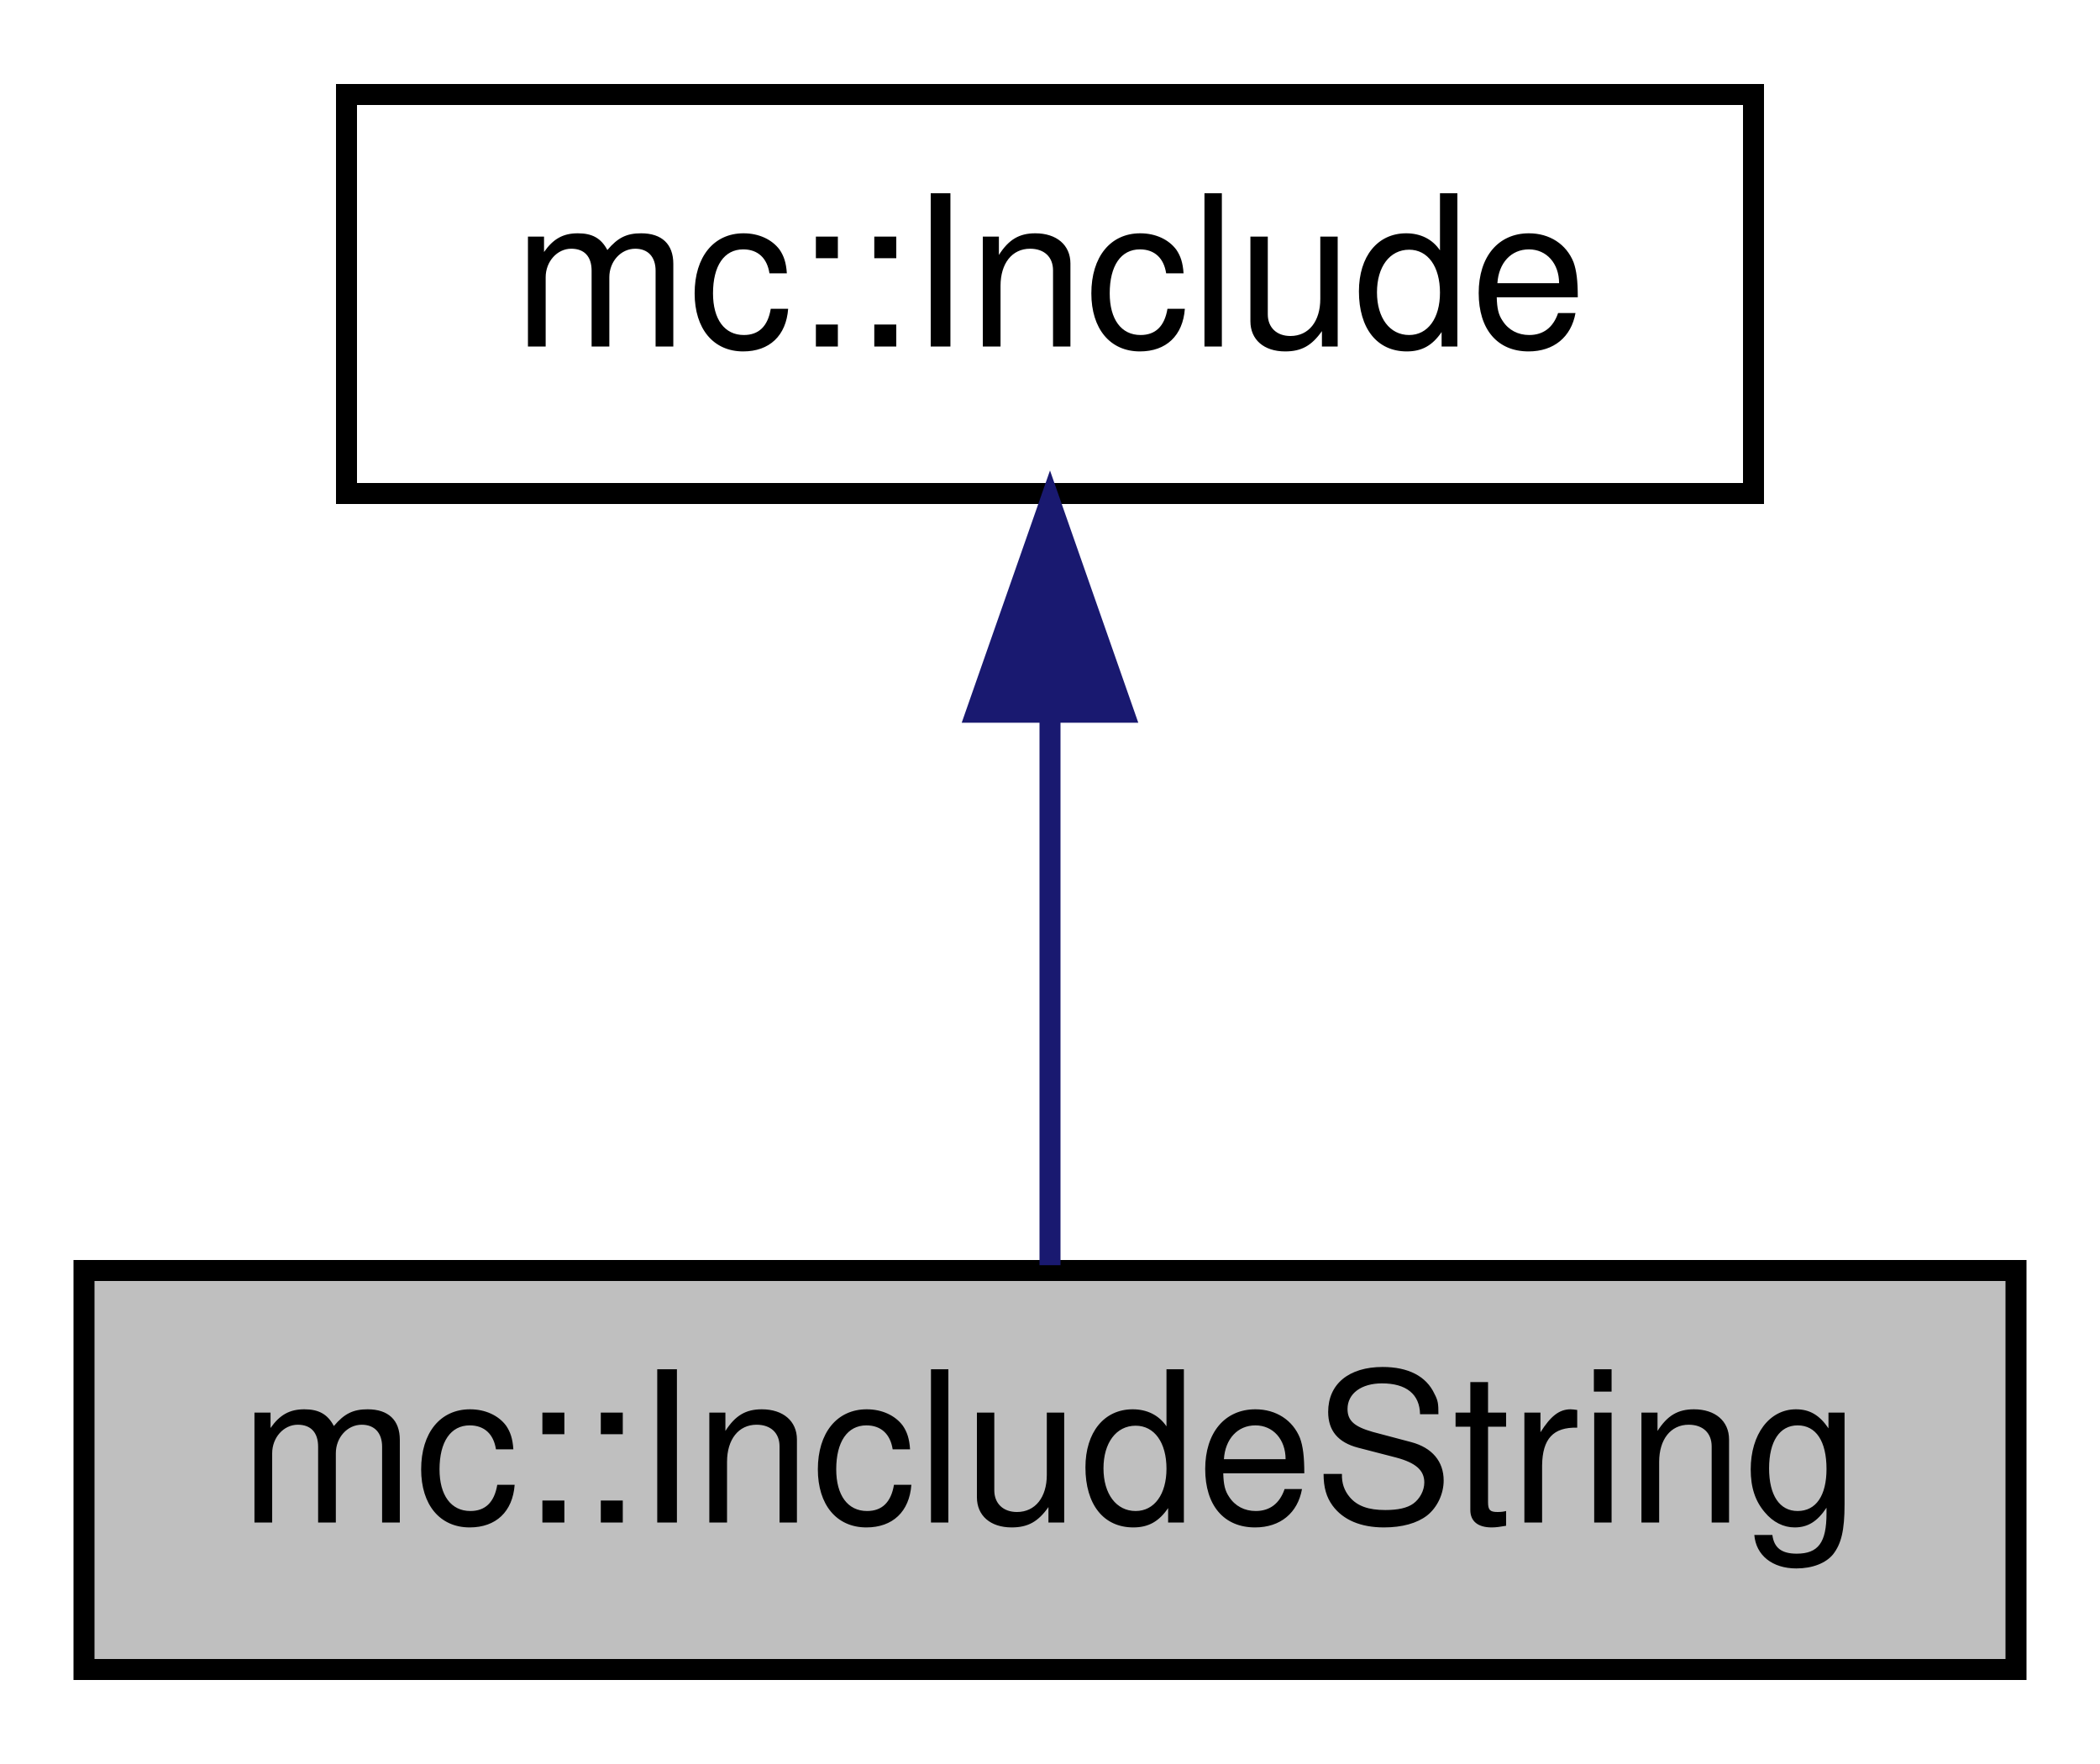
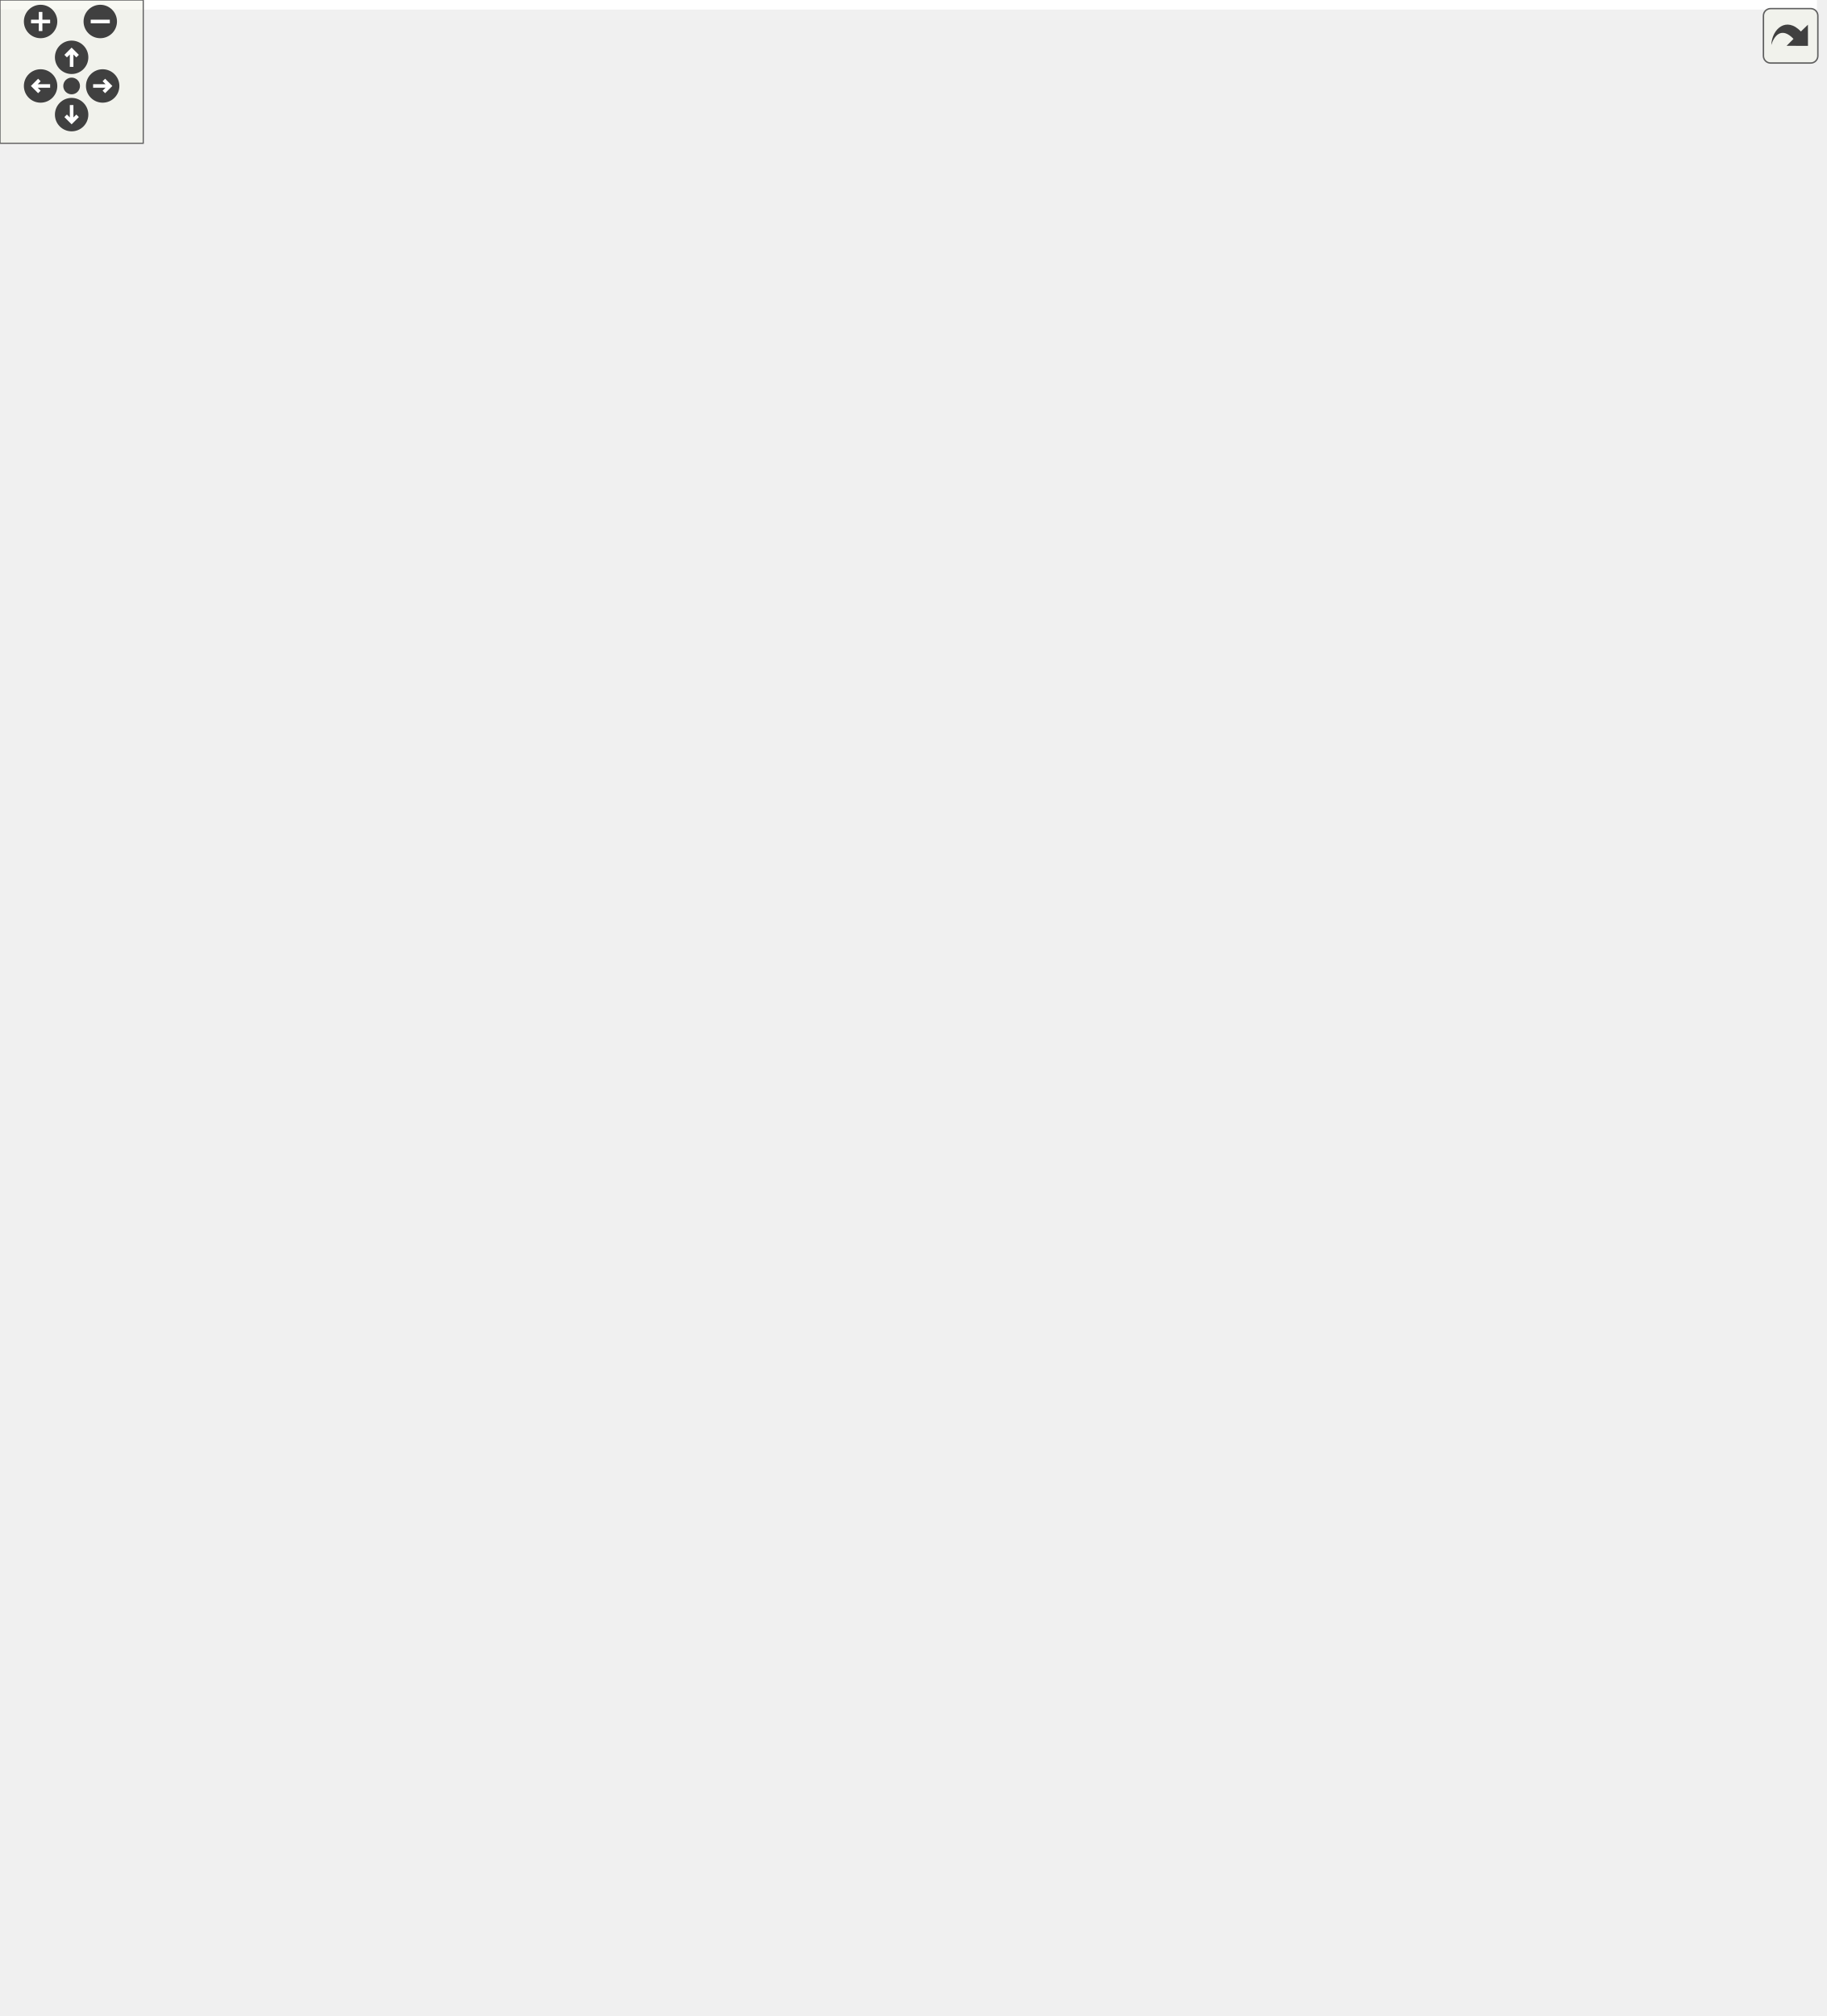
- <svg xmlns="http://www.w3.org/2000/svg" xmlns:xlink="http://www.w3.org/1999/xlink" width="100pt" height="84pt" viewBox="0.00 0.00 100.00 84.00">
-   <g id="graph0" class="graph" transform="scale(1 1) rotate(0) translate(4 80)">
-     <polygon fill="white" stroke="none" points="-4,4 -4,-80 96,-80 96,4 -4,4" />
-     <g id="node1" class="node">
-       <polygon fill="#bfbfbf" stroke="black" points="0,-0.5 0,-19.5 92,-19.5 92,-0.5 0,-0.5" />
-       <text text-anchor="middle" x="46" y="-7.5" font-family="Helvetica,sans-Serif" font-size="10.00">mc::IncludeString</text>
-     </g>
-     <g id="node2" class="node">
-       <g id="a_node2">
-         <a xlink:href="../../d5/d16/a00029.html" target="_top" xlink:title="Superclass for classes that represent items that can be included via `#include. ">
-           <polygon fill="white" stroke="black" points="12.5,-56.5 12.5,-75.5 79.5,-75.5 79.5,-56.5 12.5,-56.5" />
-           <text text-anchor="middle" x="46" y="-63.5" font-family="Helvetica,sans-Serif" font-size="10.00">mc::Include</text>
-         </a>
-       </g>
-     </g>
-     <g id="edge1" class="edge">
-       <path fill="none" stroke="midnightblue" d="M46,-45.804C46,-36.91 46,-26.78 46,-19.751" />
-       <polygon fill="midnightblue" stroke="midnightblue" points="42.5,-46.083 46,-56.083 49.5,-46.083 42.5,-46.083" />
+ <svg xmlns="http://www.w3.org/2000/svg" xmlns:xlink="http://www.w3.org/1999/xlink" id="main" version="1.1" xml:space="preserve">
+   <style type="text/css">
+ .edge:hover path { stroke: red; }
+ .edge:hover polygon { stroke: red; fill: red; }
+ </style>
+   <defs>
+     <circle id="rim" cx="0" cy="0" r="7" />
+     <circle id="rim2" cx="0" cy="0" r="3.5" />
+     <g id="zoomPlus">
+       <use xlink:href="#rim" fill="#404040">
+         <set attributeName="fill" to="#808080" begin="zoomplus.mouseover" end="zoomplus.mouseout" />
+       </use>
+       <path d="M-4,0h8M0,-4v8" fill="none" stroke="white" stroke-width="1.5" pointer-events="none" />
+     </g>
+     <g id="zoomMin">
+       <use xlink:href="#rim" fill="#404040">
+         <set attributeName="fill" to="#808080" begin="zoomminus.mouseover" end="zoomminus.mouseout" />
+       </use>
+       <path d="M-4,0h8" fill="none" stroke="white" stroke-width="1.5" pointer-events="none" />
+     </g>
+     <g id="dirArrow">
+       <path fill="none" stroke="white" stroke-width="1.5" d="M0,-3.0v7 M-2.5,-0.5L0,-3.0L2.5,-0.5" />
+     </g>
+     <g id="resetDef">
+       <use xlink:href="#rim2" fill="#404040">
+         <set attributeName="fill" to="#808080" begin="reset.mouseover" end="reset.mouseout" />
+       </use>
+     </g>
+   </defs>
+   <svg id="graph" class="graph">
+     <g id="viewport">
+       <polygon fill="white" stroke="none" points="-4,4 -4,-784 761,-784 761,4 -4,4" />
+       <g id="node1" class="node">
+         <polygon fill="#bfbfbf" stroke="black" points="0,-266.5 0,-285.5 84,-285.5 84,-266.5 0,-266.5" />
+         <text text-anchor="middle" x="42" y="-273.5" font-family="Helvetica,sans-Serif" font-size="10.00">mc::Initializable</text>
+       </g>
+       <g id="node2" class="node">
+         <g id="a_node2">
+           <a xlink:href="../../d7/d7a/a00016.html" target="_top" xlink:title="Can be plugged into an Entity to allow for additional functionality by listening to events...">
+             <polygon fill="white" stroke="black" points="132,-684.5 132,-703.5 236,-703.5 236,-684.5 132,-684.5" />
+             <text text-anchor="middle" x="184" y="-691.5" font-family="Helvetica,sans-Serif" font-size="10.00">mc::gfx::Component</text>
+           </a>
+         </g>
+       </g>
+       <g id="edge1" class="edge">
+         <path fill="none" stroke="midnightblue" d="M46.174,-295.675C54.492,-344.865 79.147,-476.66 120,-580 136.128,-620.797 163.992,-665.229 176.542,-684.358" />
+         <polygon fill="midnightblue" stroke="midnightblue" points="49.615,-295.03 44.527,-285.736 42.709,-296.174 49.615,-295.03" />
+       </g>
+       <g id="node7" class="node">
+         <g id="a_node7">
+           <a xlink:href="../../d7/de0/a00022.html" target="_top" xlink:title="Abstract superclass for all graphical objects. ">
+             <polygon fill="white" stroke="black" points="144,-551.5 144,-570.5 224,-570.5 224,-551.5 144,-551.5" />
+             <text text-anchor="middle" x="184" y="-558.5" font-family="Helvetica,sans-Serif" font-size="10.00">mc::gfx::Entity</text>
+           </a>
+         </g>
+       </g>
+       <g id="edge6" class="edge">
+         <path fill="none" stroke="midnightblue" d="M46.198,-295.818C53.607,-337.317 74.871,-435.198 120,-504 133.024,-523.857 154.585,-541.282 168.793,-551.481" />
+         <polygon fill="midnightblue" stroke="midnightblue" points="49.636,-295.159 44.502,-285.892 42.736,-296.338 49.636,-295.159" />
+       </g>
+       <g id="node17" class="node">
+         <g id="a_node17">
+           <a xlink:href="../../dc/d3c/a00028.html" target="_top" xlink:title="mc::gfx::GraphicsContext">
+             <polygon fill="white" stroke="black" points="120,-399.5 120,-418.5 248,-418.5 248,-399.5 120,-399.5" />
+             <text text-anchor="middle" x="184" y="-406.5" font-family="Helvetica,sans-Serif" font-size="10.00">mc::gfx::GraphicsContext</text>
+           </a>
+         </g>
+       </g>
+       <g id="edge16" class="edge">
+         <path fill="none" stroke="midnightblue" d="M54.66,-293.889C68.529,-314.241 93.198,-347.672 120,-371 133.2,-382.489 150.314,-392.564 163.373,-399.448" />
+         <polygon fill="midnightblue" stroke="midnightblue" points="57.547,-291.909 49.079,-285.541 51.728,-295.799 57.547,-291.909" />
+       </g>
+       <g id="node19" class="node">
+         <g id="a_node19">
+           <a xlink:href="../../d5/db6/a00042.html" target="_top" xlink:title="mc::gfx::Model">
+             <polygon fill="white" stroke="black" points="143.5,-342.5 143.5,-361.5 224.5,-361.5 224.5,-342.5 143.5,-342.5" />
+             <text text-anchor="middle" x="184" y="-349.5" font-family="Helvetica,sans-Serif" font-size="10.00">mc::gfx::Model</text>
+           </a>
+         </g>
+       </g>
+       <g id="edge18" class="edge">
+         <path fill="none" stroke="midnightblue" d="M61.578,-292.637C76.468,-305.228 98.377,-322.15 120,-333 127.454,-336.74 135.779,-339.892 143.874,-342.488" />
+         <polygon fill="midnightblue" stroke="midnightblue" points="63.531,-289.698 53.678,-285.803 58.951,-294.992 63.531,-289.698" />
+       </g>
+       <g id="node20" class="node">
+         <g id="a_node20">
+           <a xlink:href="../../d6/d42/a00043.html" target="_top" xlink:title="mc::gfx::ModelImpl">
+             <polygon fill="white" stroke="black" points="134.5,-304.5 134.5,-323.5 233.5,-323.5 233.5,-304.5 134.5,-304.5" />
+             <text text-anchor="middle" x="184" y="-311.5" font-family="Helvetica,sans-Serif" font-size="10.00">mc::gfx::ModelImpl</text>
+           </a>
+         </g>
+       </g>
+       <g id="edge19" class="edge">
+         <path fill="none" stroke="midnightblue" d="M88.118,-288.246C107.415,-293.484 129.612,-299.509 147.683,-304.414" />
+         <polygon fill="midnightblue" stroke="midnightblue" points="88.896,-284.831 78.328,-285.589 87.062,-291.586 88.896,-284.831" />
+       </g>
+       <g id="node22" class="node">
+         <g id="a_node22">
+           <a xlink:href="../../d6/d97/a00045.html" target="_top" xlink:title="Represents a OpenGL object in memory. ">
+             <polygon fill="white" stroke="black" points="133,-266.5 133,-285.5 235,-285.5 235,-266.5 133,-266.5" />
+             <text text-anchor="middle" x="184" y="-273.5" font-family="Helvetica,sans-Serif" font-size="10.00">mc::gfx::ogl::Object</text>
+           </a>
+         </g>
+       </g>
+       <g id="edge21" class="edge">
+         <path fill="none" stroke="midnightblue" d="M94.529,-276C107.053,-276 120.426,-276 132.883,-276" />
+         <polygon fill="midnightblue" stroke="midnightblue" points="94.247,-272.5 84.247,-276 94.247,-279.5 94.247,-272.5" />
+       </g>
+       <g id="node39" class="node">
+         <g id="a_node39">
+           <a xlink:href="../../d2/d79/a00051.html" target="_top" xlink:title="mc::gfx::Painter">
+             <polygon fill="white" stroke="black" points="141,-190.5 141,-209.5 227,-209.5 227,-190.5 141,-190.5" />
+             <text text-anchor="middle" x="184" y="-197.5" font-family="Helvetica,sans-Serif" font-size="10.00">mc::gfx::Painter</text>
+           </a>
+         </g>
+       </g>
+       <g id="edge39" class="edge">
+         <path fill="none" stroke="midnightblue" d="M61.578,-259.363C76.468,-246.772 98.377,-229.85 120,-219 127.454,-215.26 135.779,-212.108 143.874,-209.512" />
+         <polygon fill="midnightblue" stroke="midnightblue" points="58.951,-257.008 53.678,-266.197 63.531,-262.302 58.951,-257.008" />
+       </g>
+       <g id="node40" class="node">
+         <g id="a_node40">
+           <a xlink:href="../../d1/d84/a00052.html" target="_top" xlink:title="mc::gfx::PainterImpl">
+             <polygon fill="white" stroke="black" points="132,-152.5 132,-171.5 236,-171.5 236,-152.5 132,-152.5" />
+             <text text-anchor="middle" x="184" y="-159.5" font-family="Helvetica,sans-Serif" font-size="10.00">mc::gfx::PainterImpl</text>
+           </a>
+         </g>
+       </g>
+       <g id="edge40" class="edge">
+         <path fill="none" stroke="midnightblue" d="M53.291,-257.51C66.168,-236.038 90.194,-201.012 120,-181 125.786,-177.115 132.391,-174.003 139.097,-171.516" />
+         <polygon fill="midnightblue" stroke="midnightblue" points="50.17,-255.914 48.178,-266.32 56.224,-259.428 50.17,-255.914" />
+       </g>
+       <g id="node42" class="node">
+         <g id="a_node42">
+           <a xlink:href="../../d0/d89/a00071.html" target="_top" xlink:title="mc::gfx::Texture">
+             <polygon fill="white" stroke="black" points="140.5,-114.5 140.5,-133.5 227.5,-133.5 227.5,-114.5 140.5,-114.5" />
+             <text text-anchor="middle" x="184" y="-121.5" font-family="Helvetica,sans-Serif" font-size="10.00">mc::gfx::Texture</text>
+           </a>
+         </g>
+       </g>
+       <g id="edge42" class="edge">
+         <path fill="none" stroke="midnightblue" d="M49.074,-256.533C59.124,-227.51 81.969,-173.097 120,-143 125.912,-138.321 132.964,-134.792 140.174,-132.13" />
+         <polygon fill="midnightblue" stroke="midnightblue" points="45.658,-255.716 45.844,-266.309 52.304,-257.912 45.658,-255.716" />
+       </g>
+       <g id="node43" class="node">
+         <g id="a_node43">
+           <a xlink:href="../../d1/d6e/a00073.html" target="_top" xlink:title="mc::gfx::TextureImpl">
+             <polygon fill="white" stroke="black" points="131.5,-228.5 131.5,-247.5 236.5,-247.5 236.5,-228.5 131.5,-228.5" />
+             <text text-anchor="middle" x="184" y="-235.5" font-family="Helvetica,sans-Serif" font-size="10.00">mc::gfx::TextureImpl</text>
+           </a>
+         </g>
+       </g>
+       <g id="edge43" class="edge">
+         <path fill="none" stroke="midnightblue" d="M88.118,-263.754C107.415,-258.516 129.612,-252.491 147.683,-247.586" />
+         <polygon fill="midnightblue" stroke="midnightblue" points="87.062,-260.414 78.328,-266.411 88.896,-267.169 87.062,-260.414" />
+       </g>
+       <g id="node44" class="node">
+         <g id="a_node44">
+           <a xlink:href="../../d5/df9/a00044.html" target="_top" xlink:title="Abstract class used for doing a task in MACE. ">
+             <polygon fill="white" stroke="black" points="150,-475.5 150,-494.5 218,-494.5 218,-475.5 150,-475.5" />
+             <text text-anchor="middle" x="184" y="-482.5" font-family="Helvetica,sans-Serif" font-size="10.00">mc::Module</text>
+           </a>
+         </g>
+       </g>
+       <g id="edge45" class="edge">
+         <path fill="none" stroke="midnightblue" d="M50.109,-295.303C61.787,-325.486 87.063,-384.864 120,-428 134.591,-447.109 156.142,-464.992 169.875,-475.464" />
+         <polygon fill="midnightblue" stroke="midnightblue" points="53.245,-293.701 46.432,-285.587 46.698,-296.179 53.245,-293.701" />
+       </g>
+       <g id="node47" class="node">
+         <g id="a_node47">
+           <a xlink:href="../../d9/d2e/a00056.html" target="_top" xlink:title="mc::Process">
+             <polygon fill="white" stroke="black" points="148,-76.5 148,-95.5 220,-95.5 220,-76.5 148,-76.5" />
+             <text text-anchor="middle" x="184" y="-83.5" font-family="Helvetica,sans-Serif" font-size="10.00">mc::Process</text>
+           </a>
+         </g>
+       </g>
+       <g id="edge49" class="edge">
+         <path fill="none" stroke="midnightblue" d="M46.399,-256.121C53.529,-220.543 73.408,-145.889 120,-105 127.814,-98.143 138.033,-93.76 147.96,-90.958" />
+         <polygon fill="midnightblue" stroke="midnightblue" points="42.911,-255.734 44.515,-266.207 49.792,-257.02 42.911,-255.734" />
+       </g>
+       <g id="node48" class="node">
+         <g id="a_node48">
+           <a xlink:href="../../da/d24/a00068.html" target="_top" xlink:title="mc::Sound">
+             <polygon fill="white" stroke="black" points="152,-38.5 152,-57.5 216,-57.5 216,-38.5 152,-38.5" />
+             <text text-anchor="middle" x="184" y="-45.5" font-family="Helvetica,sans-Serif" font-size="10.00">mc::Sound</text>
+           </a>
+         </g>
+       </g>
+       <g id="edge50" class="edge">
+         <path fill="none" stroke="midnightblue" d="M44.519,-256.409C48.769,-215.262 64.418,-119.34 120,-67 128.65,-58.855 140.669,-54.192 151.893,-51.526" />
+         <polygon fill="midnightblue" stroke="midnightblue" points="41.023,-256.204 43.599,-266.481 47.994,-256.841 41.023,-256.204" />
+       </g>
+       <g id="node3" class="node">
+         <g id="a_node3">
+           <a xlink:href="../../de/d5e/a00007.html" target="_top" xlink:title="mc::gfx::AlignmentComponent">
+             <polygon fill="white" stroke="black" points="284,-760.5 284,-779.5 432,-779.5 432,-760.5 284,-760.5" />
+             <text text-anchor="middle" x="358" y="-767.5" font-family="Helvetica,sans-Serif" font-size="10.00">mc::gfx::AlignmentComponent</text>
+           </a>
+         </g>
+       </g>
+       <g id="edge2" class="edge">
+         <path fill="none" stroke="midnightblue" d="M207.285,-709.157C226.792,-721.845 256.271,-739.65 284,-751 292.969,-754.671 302.852,-757.807 312.372,-760.411" />
+         <polygon fill="midnightblue" stroke="midnightblue" points="209.087,-706.152 198.815,-703.559 205.228,-711.993 209.087,-706.152" />
+       </g>
+       <g id="node4" class="node">
+         <g id="a_node4">
+           <a xlink:href="../../d2/de7/a00014.html" target="_top" xlink:title="mc::gfx::CallbackComponent">
+             <polygon fill="white" stroke="black" points="287,-722.5 287,-741.5 429,-741.5 429,-722.5 287,-722.5" />
+             <text text-anchor="middle" x="358" y="-729.5" font-family="Helvetica,sans-Serif" font-size="10.00">mc::gfx::CallbackComponent</text>
+           </a>
+         </g>
+       </g>
+       <g id="edge3" class="edge">
+         <path fill="none" stroke="midnightblue" d="M238.196,-705.753C262.517,-711.126 290.955,-717.409 313.909,-722.48" />
+         <polygon fill="midnightblue" stroke="midnightblue" points="238.922,-702.329 228.403,-703.589 237.412,-709.164 238.922,-702.329" />
+       </g>
+       <g id="node5" class="node">
+         <g id="a_node5">
+           <a xlink:href="../../db/db2/a00020.html" target="_top" xlink:title="mc::gfx::EaseComponent">
+             <polygon fill="white" stroke="black" points="294.5,-684.5 294.5,-703.5 421.5,-703.5 421.5,-684.5 294.5,-684.5" />
+             <text text-anchor="middle" x="358" y="-691.5" font-family="Helvetica,sans-Serif" font-size="10.00">mc::gfx::EaseComponent</text>
+           </a>
+         </g>
+       </g>
+       <g id="edge4" class="edge">
+         <path fill="none" stroke="midnightblue" d="M246.237,-694C261.902,-694 278.765,-694 294.493,-694" />
+         <polygon fill="midnightblue" stroke="midnightblue" points="246.14,-690.5 236.14,-694 246.14,-697.5 246.14,-690.5" />
+       </g>
+       <g id="node6" class="node">
+         <g id="a_node6">
+           <a xlink:href="../../d6/d5b/a00026.html" target="_top" xlink:title="mc::gfx::FPSComponent">
+             <polygon fill="white" stroke="black" points="296,-646.5 296,-665.5 420,-665.5 420,-646.5 296,-646.5" />
+             <text text-anchor="middle" x="358" y="-653.5" font-family="Helvetica,sans-Serif" font-size="10.00">mc::gfx::FPSComponent</text>
+           </a>
+         </g>
+       </g>
+       <g id="edge5" class="edge">
+         <path fill="none" stroke="midnightblue" d="M238.196,-682.247C262.517,-676.874 290.955,-670.591 313.909,-665.52" />
+         <polygon fill="midnightblue" stroke="midnightblue" points="237.412,-678.836 228.403,-684.411 238.922,-685.671 237.412,-678.836" />
+       </g>
+       <g id="node8" class="node">
+         <g id="a_node8">
+           <a xlink:href="../../d5/d16/a00029.html" target="_top" xlink:title="mc::gfx::GraphicsEntity">
+             <polygon fill="white" stroke="black" points="298.5,-608.5 298.5,-627.5 417.5,-627.5 417.5,-608.5 298.5,-608.5" />
+             <text text-anchor="middle" x="358" y="-615.5" font-family="Helvetica,sans-Serif" font-size="10.00">mc::gfx::GraphicsEntity</text>
+           </a>
+         </g>
+       </g>
+       <g id="edge7" class="edge">
+         <path fill="none" stroke="midnightblue" d="M217.409,-574.493C236.586,-582.212 261.46,-591.766 284,-599 294.599,-602.402 306.207,-605.639 316.987,-608.446" />
+         <polygon fill="midnightblue" stroke="midnightblue" points="218.525,-571.169 207.943,-570.647 215.89,-577.654 218.525,-571.169" />
+       </g>
+       <g id="node15" class="node">
+         <g id="a_node15">
+           <a xlink:href="../../d5/d79/a00030.html" target="_top" xlink:title="mc::gfx::Group">
+             <polygon fill="white" stroke="black" points="317.5,-570.5 317.5,-589.5 398.5,-589.5 398.5,-570.5 317.5,-570.5" />
+             <text text-anchor="middle" x="358" y="-577.5" font-family="Helvetica,sans-Serif" font-size="10.00">mc::gfx::Group</text>
+           </a>
+         </g>
+       </g>
+       <g id="edge14" class="edge">
+         <path fill="none" stroke="midnightblue" d="M234.181,-566.433C260.503,-569.34 292.497,-572.875 317.231,-575.607" />
+         <polygon fill="midnightblue" stroke="midnightblue" points="234.353,-562.931 224.029,-565.311 233.585,-569.888 234.353,-562.931" />
+       </g>
+       <g id="node16" class="node">
+         <g id="a_node16">
+           <a xlink:href="../../d1/d1e/a00087.html" target="_top" xlink:title="mc::os::WindowModule">
+             <polygon fill="white" stroke="black" points="298.5,-532.5 298.5,-551.5 417.5,-551.5 417.5,-532.5 298.5,-532.5" />
+             <text text-anchor="middle" x="358" y="-539.5" font-family="Helvetica,sans-Serif" font-size="10.00">mc::os::WindowModule</text>
+           </a>
+         </g>
+       </g>
+       <g id="edge15" class="edge">
+         <path fill="none" stroke="midnightblue" d="M234.142,-555.572C254.106,-553.366 277.338,-550.8 298.193,-548.496" />
+         <polygon fill="midnightblue" stroke="midnightblue" points="233.585,-552.112 224.029,-556.689 234.353,-559.069 233.585,-552.112" />
+       </g>
+       <g id="node9" class="node">
+         <g id="a_node9">
+           <a xlink:href="../../d3/d52/a00023.html" target="_top" xlink:title="mc::gfx::Entity2D">
+             <polygon fill="white" stroke="black" points="494,-608.5 494,-627.5 586,-627.5 586,-608.5 494,-608.5" />
+             <text text-anchor="middle" x="540" y="-615.5" font-family="Helvetica,sans-Serif" font-size="10.00">mc::gfx::Entity2D</text>
+           </a>
+         </g>
+       </g>
+       <g id="edge8" class="edge">
+         <path fill="none" stroke="midnightblue" d="M427.952,-618C450.065,-618 473.974,-618 493.923,-618" />
+         <polygon fill="midnightblue" stroke="midnightblue" points="427.939,-614.5 417.939,-618 427.939,-621.5 427.939,-614.5" />
+       </g>
+       <g id="node10" class="node">
+         <g id="a_node10">
+           <a xlink:href="../../d7/dd4/a00013.html" target="_top" xlink:title="mc::gfx::Button">
+             <polygon fill="white" stroke="black" points="661,-684.5 661,-703.5 744,-703.5 744,-684.5 661,-684.5" />
+             <text text-anchor="middle" x="702.5" y="-691.5" font-family="Helvetica,sans-Serif" font-size="10.00">mc::gfx::Button</text>
+           </a>
+         </g>
+       </g>
+       <g id="edge9" class="edge">
+         <path fill="none" stroke="midnightblue" d="M566.058,-632.714C587.415,-644.92 619.146,-662.275 648,-675 655.666,-678.381 664.139,-681.611 672.038,-684.418" />
+         <polygon fill="midnightblue" stroke="midnightblue" points="567.713,-629.628 557.302,-627.665 564.216,-635.692 567.713,-629.628" />
+       </g>
+       <g id="node11" class="node">
+         <g id="a_node11">
+           <a xlink:href="../../df/d61/a00031.html" target="_top" xlink:title="mc::gfx::Image">
+             <polygon fill="white" stroke="black" points="662,-646.5 662,-665.5 743,-665.5 743,-646.5 662,-646.5" />
+             <text text-anchor="middle" x="702.5" y="-653.5" font-family="Helvetica,sans-Serif" font-size="10.00">mc::gfx::Image</text>
+           </a>
+         </g>
+       </g>
+       <g id="edge10" class="edge">
+         <path fill="none" stroke="midnightblue" d="M591.321,-629.914C614.061,-635.298 640.543,-641.568 661.845,-646.611" />
+         <polygon fill="midnightblue" stroke="midnightblue" points="592.038,-626.487 581.501,-627.589 590.426,-633.299 592.038,-626.487" />
+       </g>
+       <g id="node12" class="node">
+         <g id="a_node12">
+           <a xlink:href="../../d8/d41/a00038.html" target="_top" xlink:title="mc::gfx::Letter">
+             <polygon fill="white" stroke="black" points="662.5,-608.5 662.5,-627.5 742.5,-627.5 742.5,-608.5 662.5,-608.5" />
+             <text text-anchor="middle" x="702.5" y="-615.5" font-family="Helvetica,sans-Serif" font-size="10.00">mc::gfx::Letter</text>
+           </a>
+         </g>
+       </g>
+       <g id="edge11" class="edge">
+         <path fill="none" stroke="midnightblue" d="M596.249,-618C618.029,-618 642.538,-618 662.422,-618" />
+         <polygon fill="midnightblue" stroke="midnightblue" points="596.135,-614.5 586.135,-618 596.135,-621.5 596.135,-614.5" />
+       </g>
+       <g id="node13" class="node">
+         <g id="a_node13">
+           <a xlink:href="../../d1/d22/a00057.html" target="_top" xlink:title="mc::gfx::ProgressBar">
+             <polygon fill="white" stroke="black" points="648,-570.5 648,-589.5 757,-589.5 757,-570.5 648,-570.5" />
+             <text text-anchor="middle" x="702.5" y="-577.5" font-family="Helvetica,sans-Serif" font-size="10.00">mc::gfx::ProgressBar</text>
+           </a>
+         </g>
+       </g>
+       <g id="edge12" class="edge">
+         <path fill="none" stroke="midnightblue" d="M591.245,-606.104C613.805,-600.763 640.061,-594.546 661.29,-589.52" />
+         <polygon fill="midnightblue" stroke="midnightblue" points="590.426,-602.701 581.501,-608.411 592.038,-609.513 590.426,-602.701" />
+       </g>
+       <g id="node14" class="node">
+         <g id="a_node14">
+           <a xlink:href="../../d2/db1/a00070.html" target="_top" xlink:title="mc::gfx::Text">
+             <polygon fill="white" stroke="black" points="665.5,-532.5 665.5,-551.5 739.5,-551.5 739.5,-532.5 665.5,-532.5" />
+             <text text-anchor="middle" x="702.5" y="-539.5" font-family="Helvetica,sans-Serif" font-size="10.00">mc::gfx::Text</text>
+           </a>
+         </g>
+       </g>
+       <g id="edge13" class="edge">
+         <path fill="none" stroke="midnightblue" d="M566.058,-603.286C587.415,-591.08 619.146,-573.725 648,-561 655.666,-557.619 664.139,-554.389 672.038,-551.582" />
+         <polygon fill="midnightblue" stroke="midnightblue" points="564.216,-600.308 557.302,-608.335 567.713,-606.372 564.216,-600.308" />
+       </g>
+       <g id="node18" class="node">
+         <g id="a_node18">
+           <a xlink:href="../../d3/dea/a00046.html" target="_top" xlink:title="mc::gfx::ogl::OGL33Context">
+             <polygon fill="white" stroke="black" points="289,-418.5 289,-437.5 427,-437.5 427,-418.5 289,-418.5" />
+             <text text-anchor="middle" x="358" y="-425.5" font-family="Helvetica,sans-Serif" font-size="10.00">mc::gfx::ogl::OGL33Context</text>
+           </a>
+         </g>
+       </g>
+       <g id="edge17" class="edge">
+         <path fill="none" stroke="midnightblue" d="M258.118,-417.077C268.269,-418.198 278.666,-419.347 288.724,-420.458" />
+         <polygon fill="midnightblue" stroke="midnightblue" points="258.394,-413.586 248.07,-415.967 257.625,-420.544 258.394,-413.586" />
+       </g>
+       <g id="node21" class="node">
+         <g id="a_node21">
+           <a xlink:href="../../d6/d2d/a00047.html" target="_top" xlink:title="mc::gfx::ogl::OGL33Model">
+             <polygon fill="white" stroke="black" points="474.5,-418.5 474.5,-437.5 605.5,-437.5 605.5,-418.5 474.5,-418.5" />
+             <text text-anchor="middle" x="540" y="-425.5" font-family="Helvetica,sans-Serif" font-size="10.00">mc::gfx::ogl::OGL33Model</text>
+           </a>
+         </g>
+       </g>
+       <g id="edge20" class="edge">
+         <path fill="none" stroke="midnightblue" d="M237.181,-327.339C240.947,-329.021 244.597,-330.901 248,-333 267.801,-345.213 263.766,-359.518 284,-371 301.705,-381.047 419.95,-405.028 489.039,-418.464" />
+         <polygon fill="midnightblue" stroke="midnightblue" points="238.241,-323.994 227.655,-323.554 235.656,-330.499 238.241,-323.994" />
+       </g>
+       <g id="node23" class="node">
+         <g id="a_node23">
+           <a xlink:href="../../df/d86/a00012.html" target="_top" xlink:title="Represents a sslBuffer of memory in the GPU. ">
+             <polygon fill="white" stroke="black" points="309,-304.5 309,-323.5 407,-323.5 407,-304.5 309,-304.5" />
+             <text text-anchor="middle" x="358" y="-311.5" font-family="Helvetica,sans-Serif" font-size="10.00">mc::gfx::ogl::Buffer</text>
+           </a>
+         </g>
+       </g>
+       <g id="edge22" class="edge">
+         <path fill="none" stroke="midnightblue" d="M238.196,-287.753C262.517,-293.126 290.955,-299.409 313.909,-304.48" />
+         <polygon fill="midnightblue" stroke="midnightblue" points="238.922,-284.329 228.403,-285.589 237.412,-291.164 238.922,-284.329" />
+       </g>
+       <g id="node31" class="node">
+         <g id="a_node31">
+           <a xlink:href="../../d0/d33/a00027.html" target="_top" xlink:title="Represents an OpenGL Framebuffer Object which allows rendering to a non-screen location. ">
+             <polygon fill="white" stroke="black" points="295,-266.5 295,-285.5 421,-285.5 421,-266.5 295,-266.5" />
+             <text text-anchor="middle" x="358" y="-273.5" font-family="Helvetica,sans-Serif" font-size="10.00">mc::gfx::ogl::FrameBuffer</text>
+           </a>
+         </g>
+       </g>
+       <g id="edge30" class="edge">
+         <path fill="none" stroke="midnightblue" d="M245.499,-276C261.476,-276 278.744,-276 294.809,-276" />
+         <polygon fill="midnightblue" stroke="midnightblue" points="245.212,-272.5 235.212,-276 245.212,-279.5 245.212,-272.5" />
+       </g>
+       <g id="node32" class="node">
+         <g id="a_node32">
+           <a xlink:href="../../d7/df7/a00058.html" target="_top" xlink:title="Special object that is used for asynchronous queries of information from the GPU. ...">
+             <polygon fill="white" stroke="black" points="294,-228.5 294,-247.5 422,-247.5 422,-228.5 294,-228.5" />
+             <text text-anchor="middle" x="358" y="-235.5" font-family="Helvetica,sans-Serif" font-size="10.00">mc::gfx::ogl::QueryObject</text>
+           </a>
+         </g>
+       </g>
+       <g id="edge31" class="edge">
+         <path fill="none" stroke="midnightblue" d="M238.196,-264.247C262.517,-258.874 290.955,-252.591 313.909,-247.52" />
+         <polygon fill="midnightblue" stroke="midnightblue" points="237.412,-260.836 228.403,-266.411 238.922,-267.671 237.412,-260.836" />
+       </g>
+       <g id="node33" class="node">
+         <g id="a_node33">
+           <a xlink:href="../../d3/d8b/a00059.html" target="_top" xlink:title="Represents a render buffer for use with a `FrameBuffer. ">
+             <polygon fill="white" stroke="black" points="293.5,-190.5 293.5,-209.5 422.5,-209.5 422.5,-190.5 293.5,-190.5" />
+             <text text-anchor="middle" x="358" y="-197.5" font-family="Helvetica,sans-Serif" font-size="10.00">mc::gfx::ogl::RenderBuffer</text>
+           </a>
+         </g>
+       </g>
+       <g id="edge32" class="edge">
+         <path fill="none" stroke="midnightblue" d="M237.181,-262.661C240.947,-260.979 244.597,-259.099 248,-257 267.801,-244.787 263.969,-230.832 284,-219 290.54,-215.137 297.864,-212.049 305.28,-209.584" />
+         <polygon fill="midnightblue" stroke="midnightblue" points="235.656,-259.501 227.655,-266.446 238.241,-266.006 235.656,-259.501" />
+       </g>
+       <g id="node34" class="node">
+         <g id="a_node34">
+           <a xlink:href="../../d1/d6f/a00063.html" target="_top" xlink:title="Represents a shader object in OpenGL. ">
+             <polygon fill="white" stroke="black" points="306,-152.5 306,-171.5 410,-171.5 410,-152.5 306,-152.5" />
+             <text text-anchor="middle" x="358" y="-159.5" font-family="Helvetica,sans-Serif" font-size="10.00">mc::gfx::ogl::Shader</text>
+           </a>
+         </g>
+       </g>
+       <g id="edge33" class="edge">
+         <path fill="none" stroke="midnightblue" d="M241.69,-261.646C243.913,-260.24 246.03,-258.695 248,-257 276.328,-232.618 255.21,-204.835 284,-181 290.355,-175.739 298.003,-171.916 305.923,-169.143" />
+         <polygon fill="midnightblue" stroke="midnightblue" points="239.881,-258.643 232.681,-266.416 243.156,-264.83 239.881,-258.643" />
+       </g>
+       <g id="node35" class="node">
+         <g id="a_node35">
+           <a xlink:href="../../df/d5f/a00064.html" target="_top" xlink:title="mc::gfx::ogl::ShaderProgram">
+             <polygon fill="white" stroke="black" points="287.5,-114.5 287.5,-133.5 428.5,-133.5 428.5,-114.5 287.5,-114.5" />
+             <text text-anchor="middle" x="358" y="-121.5" font-family="Helvetica,sans-Serif" font-size="10.00">mc::gfx::ogl::ShaderProgram</text>
+           </a>
+         </g>
+       </g>
+       <g id="edge34" class="edge">
+         <path fill="none" stroke="midnightblue" d="M243.315,-261.014C244.967,-259.78 246.537,-258.445 248,-257 285.813,-219.674 245.479,-179.596 284,-143 288.083,-139.121 292.853,-136.01 297.966,-133.517" />
+         <polygon fill="midnightblue" stroke="midnightblue" points="241.195,-258.206 234.457,-266.383 244.823,-264.193 241.195,-258.206" />
+       </g>
+       <g id="node36" class="node">
+         <g id="a_node36">
+           <a xlink:href="../../d6/d2c/a00072.html" target="_top" xlink:title="mc::gfx::ogl::Texture2D">
+             <polygon fill="white" stroke="black" points="299,-76.5 299,-95.5 417,-95.5 417,-76.5 299,-76.5" />
+             <text text-anchor="middle" x="358" y="-83.5" font-family="Helvetica,sans-Serif" font-size="10.00">mc::gfx::ogl::Texture2D</text>
+           </a>
+         </g>
+       </g>
+       <g id="edge35" class="edge">
+         <path fill="none" stroke="midnightblue" d="M243.555,-261.071C245.131,-259.82 246.62,-258.466 248,-257 295.587,-206.451 235.454,-154.629 284,-105 288.212,-100.694 293.268,-97.321 298.728,-94.686" />
+         <polygon fill="midnightblue" stroke="midnightblue" points="241.594,-258.171 235.05,-266.503 245.362,-264.07 241.594,-258.171" />
+       </g>
+       <g id="node38" class="node">
+         <g id="a_node38">
+           <a xlink:href="../../df/d13/a00085.html" target="_top" xlink:title="mc::gfx::ogl::VertexArray">
+             <polygon fill="white" stroke="black" points="295.5,-342.5 295.5,-361.5 420.5,-361.5 420.5,-342.5 295.5,-342.5" />
+             <text text-anchor="middle" x="358" y="-349.5" font-family="Helvetica,sans-Serif" font-size="10.00">mc::gfx::ogl::VertexArray</text>
+           </a>
+         </g>
+       </g>
+       <g id="edge37" class="edge">
+         <path fill="none" stroke="midnightblue" d="M237.181,-289.339C240.947,-291.021 244.597,-292.901 248,-295 267.801,-307.213 263.969,-321.168 284,-333 290.54,-336.863 297.864,-339.951 305.28,-342.416" />
+         <polygon fill="midnightblue" stroke="midnightblue" points="238.241,-285.994 227.655,-285.554 235.656,-292.499 238.241,-285.994" />
+       </g>
+       <g id="node24" class="node">
+         <g id="a_node24">
+           <a xlink:href="../../d4/d51/a00017.html" target="_top" xlink:title="Special sslBuffer with no extra semantics to be used as a proxy in copying. ">
+             <polygon fill="white" stroke="black" points="468.5,-380.5 468.5,-399.5 611.5,-399.5 611.5,-380.5 468.5,-380.5" />
+             <text text-anchor="middle" x="540" y="-387.5" font-family="Helvetica,sans-Serif" font-size="10.00">mc::gfx::ogl::CopyReadBuffer</text>
+           </a>
+         </g>
+       </g>
+       <g id="edge23" class="edge">
+         <path fill="none" stroke="midnightblue" d="M416.869,-325.788C422.148,-327.826 427.278,-330.211 432,-333 452.031,-344.832 448.009,-359.1 468,-371 474.469,-374.851 481.727,-377.936 489.068,-380.404" />
+         <polygon fill="midnightblue" stroke="midnightblue" points="417.858,-322.427 407.263,-322.48 415.579,-329.045 417.858,-322.427" />
+       </g>
+       <g id="node25" class="node">
+         <g id="a_node25">
+           <a xlink:href="../../d1/d2b/a00018.html" target="_top" xlink:title="Special sslBuffer with no extra semantics to be used as a proxy in copying. ">
+             <polygon fill="white" stroke="black" points="468,-342.5 468,-361.5 612,-361.5 612,-342.5 468,-342.5" />
+             <text text-anchor="middle" x="540" y="-349.5" font-family="Helvetica,sans-Serif" font-size="10.00">mc::gfx::ogl::CopyWriteBuffer</text>
+           </a>
+         </g>
+       </g>
+       <g id="edge24" class="edge">
+         <path fill="none" stroke="midnightblue" d="M414.331,-325.681C439.857,-331.07 469.776,-337.386 493.905,-342.48" />
+         <polygon fill="midnightblue" stroke="midnightblue" points="414.929,-322.23 404.422,-323.589 413.483,-329.079 414.929,-322.23" />
+       </g>
+       <g id="node26" class="node">
+         <g id="a_node26">
+           <a xlink:href="../../de/d11/a00021.html" target="_top" xlink:title="Stores element indices to save vertex data. ">
+             <polygon fill="white" stroke="black" points="473,-304.5 473,-323.5 607,-323.5 607,-304.5 473,-304.5" />
+             <text text-anchor="middle" x="540" y="-311.5" font-family="Helvetica,sans-Serif" font-size="10.00">mc::gfx::ogl::ElementBuffer</text>
+           </a>
+         </g>
+       </g>
+       <g id="edge25" class="edge">
+         <path fill="none" stroke="midnightblue" d="M417.393,-314C435.048,-314 454.563,-314 472.696,-314" />
+         <polygon fill="midnightblue" stroke="midnightblue" points="417.237,-310.5 407.237,-314 417.237,-317.5 417.237,-310.5" />
+       </g>
+       <g id="node27" class="node">
+         <g id="a_node27">
+           <a xlink:href="../../dc/dee/a00053.html" target="_top" xlink:title="Special buffer that excels at asynchronous pixel transfer operations. ">
+             <polygon fill="white" stroke="black" points="468.5,-266.5 468.5,-285.5 611.5,-285.5 611.5,-266.5 468.5,-266.5" />
+             <text text-anchor="middle" x="540" y="-273.5" font-family="Helvetica,sans-Serif" font-size="10.00">mc::gfx::ogl::PixelPackBuffer</text>
+           </a>
+         </g>
+       </g>
+       <g id="edge26" class="edge">
+         <path fill="none" stroke="midnightblue" d="M414.331,-302.319C439.857,-296.93 469.776,-290.614 493.905,-285.52" />
+         <polygon fill="midnightblue" stroke="midnightblue" points="413.483,-298.921 404.422,-304.411 414.929,-305.77 413.483,-298.921" />
+       </g>
+       <g id="node28" class="node">
+         <g id="a_node28">
+           <a xlink:href="../../d1/dea/a00054.html" target="_top" xlink:title="Special buffer that excels at asynchronous pixel transfer operations. ">
+             <polygon fill="white" stroke="black" points="476,-217 476,-247 604,-247 604,-217 476,-217" />
+             <text text-anchor="start" x="484" y="-235" font-family="Helvetica,sans-Serif" font-size="10.00">mc::gfx::ogl::PixelUnpack</text>
+             <text text-anchor="middle" x="540" y="-224" font-family="Helvetica,sans-Serif" font-size="10.00">Buffer</text>
+           </a>
+         </g>
+       </g>
+       <g id="edge27" class="edge">
+         <path fill="none" stroke="midnightblue" d="M416.869,-302.212C422.148,-300.174 427.278,-297.789 432,-295 452.031,-283.168 448.483,-269.662 468,-257 473.811,-253.23 480.258,-249.95 486.83,-247.118" />
+         <polygon fill="midnightblue" stroke="midnightblue" points="415.579,-298.955 407.263,-305.52 417.858,-305.573 415.579,-298.955" />
+       </g>
+       <g id="node29" class="node">
+         <g id="a_node29">
+           <a xlink:href="../../d9/da5/a00075.html" target="_top" xlink:title="Stores uniform data for a shader in the form of a sslBuffer. ">
+             <polygon fill="white" stroke="black" points="474.5,-178.5 474.5,-197.5 605.5,-197.5 605.5,-178.5 474.5,-178.5" />
+             <text text-anchor="middle" x="540" y="-185.5" font-family="Helvetica,sans-Serif" font-size="10.00">mc::gfx::ogl::UniformBuffer</text>
+           </a>
+         </g>
+       </g>
+       <g id="edge28" class="edge">
+         <path fill="none" stroke="midnightblue" d="M416.809,-304.541C422.321,-302.049 427.516,-298.921 432,-295 463.81,-267.182 436.286,-234.927 468,-207 472.405,-203.121 477.52,-200.022 482.946,-197.549" />
+         <polygon fill="midnightblue" stroke="midnightblue" points="415.402,-301.332 407.304,-308.163 417.894,-307.873 415.402,-301.332" />
+       </g>
+       <g id="node30" class="node">
+         <g id="a_node30">
+           <a xlink:href="../../da/d2a/a00086.html" target="_top" xlink:title="Stores vertex data for a `VertexArray. ">
+             <polygon fill="white" stroke="black" points="476.5,-140.5 476.5,-159.5 603.5,-159.5 603.5,-140.5 476.5,-140.5" />
+             <text text-anchor="middle" x="540" y="-147.5" font-family="Helvetica,sans-Serif" font-size="10.00">mc::gfx::ogl::VertexBuffer</text>
+           </a>
+         </g>
+       </g>
+       <g id="edge29" class="edge">
+         <path fill="none" stroke="midnightblue" d="M416.801,-305.246C422.402,-302.629 427.618,-299.279 432,-295 473.667,-254.308 426.473,-209.835 468,-169 471.912,-165.153 476.513,-162.062 481.462,-159.582" />
+         <polygon fill="midnightblue" stroke="midnightblue" points="415.161,-302.127 407.093,-308.993 417.682,-308.657 415.161,-302.127" />
+       </g>
+       <g id="node37" class="node">
+         <g id="a_node37">
+           <a xlink:href="../../d5/de0/a00050.html" target="_top" xlink:title="mc::gfx::ogl::OGL33Texture">
+             <polygon fill="white" stroke="black" points="471.5,-57.5 471.5,-76.5 608.5,-76.5 608.5,-57.5 471.5,-57.5" />
+             <text text-anchor="middle" x="540" y="-64.5" font-family="Helvetica,sans-Serif" font-size="10.00">mc::gfx::ogl::OGL33Texture</text>
+           </a>
+         </g>
+       </g>
+       <g id="edge36" class="edge">
+         <path fill="none" stroke="#8b1a1a" d="M427.726,-78.746C442.067,-77.232 457.173,-75.637 471.471,-74.128" />
+         <polygon fill="#8b1a1a" stroke="#8b1a1a" points="427.018,-75.301 417.441,-79.831 427.753,-82.262 427.018,-75.301" />
+       </g>
+       <g id="edge38" class="edge">
+         <path fill="none" stroke="#8b1a1a" d="M407.896,-364.87C416.209,-367.949 424.553,-371.639 432,-376 450.73,-386.969 448.97,-398.561 468,-409 475.048,-412.866 482.927,-415.98 490.801,-418.478" />
+         <polygon fill="#8b1a1a" stroke="#8b1a1a" points="408.802,-361.481 398.207,-361.533 406.522,-368.099 408.802,-361.481" />
+       </g>
+       <g id="node41" class="node">
+         <g id="a_node41">
+           <a xlink:href="../../d4/dca/a00048.html" target="_top" xlink:title="mc::gfx::ogl::OGL33Painter">
+             <polygon fill="white" stroke="black" points="290.5,-0.5 290.5,-19.5 425.5,-19.5 425.5,-0.5 290.5,-0.5" />
+             <text text-anchor="middle" x="358" y="-7.5" font-family="Helvetica,sans-Serif" font-size="10.00">mc::gfx::ogl::OGL33Painter</text>
+           </a>
+         </g>
+       </g>
+       <g id="edge41" class="edge">
+         <path fill="none" stroke="midnightblue" d="M242.76,-147.376C244.615,-146.042 246.371,-144.587 248,-143 284.543,-107.398 247.9,-70.051 284,-34 290.325,-27.684 298.339,-23.03 306.726,-19.601" />
+         <polygon fill="midnightblue" stroke="midnightblue" points="240.932,-144.391 234.095,-152.484 244.487,-150.421 240.932,-144.391" />
+       </g>
+       <g id="edge44" class="edge">
+         <path fill="none" stroke="midnightblue" d="M244.039,-222.682C245.436,-221.541 246.762,-220.315 248,-219 295.587,-168.451 229.546,-110.064 284,-67 351.192,-13.863 462.496,-41.054 512.839,-57.498" />
+         <polygon fill="midnightblue" stroke="midnightblue" points="241.821,-219.95 235.357,-228.344 245.645,-225.813 241.821,-219.95" />
+       </g>
+       <g id="edge48" class="edge">
+         <path fill="none" stroke="midnightblue" d="M217.409,-498.493C236.586,-506.212 261.46,-515.766 284,-523 294.599,-526.402 306.207,-529.639 316.987,-532.446" />
+         <polygon fill="midnightblue" stroke="midnightblue" points="218.525,-495.169 207.943,-494.647 215.89,-501.654 218.525,-495.169" />
+       </g>
+       <g id="node45" class="node">
+         <g id="a_node45">
+           <a xlink:href="../../d4/dee/a00008.html" target="_top" xlink:title="mc::AudioModule">
+             <polygon fill="white" stroke="black" points="312,-494.5 312,-513.5 404,-513.5 404,-494.5 312,-494.5" />
+             <text text-anchor="middle" x="358" y="-501.5" font-family="Helvetica,sans-Serif" font-size="10.00">mc::AudioModule</text>
+           </a>
+         </g>
+       </g>
+       <g id="edge46" class="edge">
+         <path fill="none" stroke="midnightblue" d="M228.297,-489.783C253.823,-492.602 286.075,-496.165 311.907,-499.019" />
+         <polygon fill="midnightblue" stroke="midnightblue" points="228.487,-486.283 218.163,-488.663 227.719,-493.24 228.487,-486.283" />
+       </g>
+       <g id="node46" class="node">
+         <g id="a_node46">
+           <a xlink:href="../../d9/db3/a00066.html" target="_top" xlink:title="mc::os::SignalModule">
+             <polygon fill="white" stroke="black" points="302.5,-456.5 302.5,-475.5 413.5,-475.5 413.5,-456.5 302.5,-456.5" />
+             <text text-anchor="middle" x="358" y="-463.5" font-family="Helvetica,sans-Serif" font-size="10.00">mc::os::SignalModule</text>
+           </a>
+         </g>
+       </g>
+       <g id="edge47" class="edge">
+         <path fill="none" stroke="midnightblue" d="M228.393,-480.207C250.816,-477.73 278.411,-474.681 302.283,-472.044" />
+         <polygon fill="midnightblue" stroke="midnightblue" points="227.719,-476.76 218.163,-481.337 228.487,-483.717 227.719,-476.76" />
+       </g>
+     </g>
+   </svg>
+   <g id="navigator" transform="translate(0 0)" fill="#404254">
+     <rect fill="#f2f5e9" fill-opacity="0.5" stroke="#606060" stroke-width=".5" x="0" y="0" width="60" height="60" />
+     <use id="zoomplus" xlink:href="#zoomPlus" x="17" y="9" />
+     <use id="zoomminus" xlink:href="#zoomMin" x="42" y="9" />
+     <use id="reset" xlink:href="#resetDef" x="30" y="36" />
+     <g id="arrowUp" xlink:href="#dirArrow" transform="translate(30 24)">
+       <use xlink:href="#rim" fill="#404040">
+         <set attributeName="fill" to="#808080" begin="arrowUp.mouseover" end="arrowUp.mouseout" />
+       </use>
+       <path fill="none" stroke="white" stroke-width="1.5" d="M0,-3.0v7 M-2.5,-0.5L0,-3.0L2.5,-0.5" />
+     </g>
+     <g id="arrowRight" xlink:href="#dirArrow" transform="rotate(90) translate(36 -43)">
+       <use xlink:href="#rim" fill="#404040">
+         <set attributeName="fill" to="#808080" begin="arrowRight.mouseover" end="arrowRight.mouseout" />
+       </use>
+       <path fill="none" stroke="white" stroke-width="1.5" d="M0,-3.0v7 M-2.5,-0.5L0,-3.0L2.5,-0.5" />
+     </g>
+     <g id="arrowDown" xlink:href="#dirArrow" transform="rotate(180) translate(-30 -48)">
+       <use xlink:href="#rim" fill="#404040">
+         <set attributeName="fill" to="#808080" begin="arrowDown.mouseover" end="arrowDown.mouseout" />
+       </use>
+       <path fill="none" stroke="white" stroke-width="1.5" d="M0,-3.0v7 M-2.5,-0.5L0,-3.0L2.5,-0.5" />
+     </g>
+     <g id="arrowLeft" xlink:href="#dirArrow" transform="rotate(270) translate(-36 17)">
+       <use xlink:href="#rim" fill="#404040">
+         <set attributeName="fill" to="#808080" begin="arrowLeft.mouseover" end="arrowLeft.mouseout" />
+       </use>
+       <path fill="none" stroke="white" stroke-width="1.5" d="M0,-3.0v7 M-2.5,-0.5L0,-3.0L2.5,-0.5" />
    </g>
  </g>
+   <svg viewBox="0 0 15 15" width="100%" height="30px" preserveAspectRatio="xMaxYMin meet">
+     <g id="arrow_out" transform="scale(0.3 0.3)">
+       <a xlink:href="a00166_org.svg" target="_base">
+         <rect id="button" ry="5" rx="5" y="6" x="6" height="38" width="38" fill="#f2f5e9" fill-opacity="0.5" stroke="#606060" stroke-width="1.0" />
+         <path id="arrow" d="M 11.5,31.437 C 11.94,20.098 22.043,11.323 32.159,21.979 L 37.069,17.246 C 37.069,17.246 37.088,32 37.088,32 L 22.16,31.978 C 22.16,31.978 26.998,27.14 26.998,27.14 C 18.529,18.264 13.292,25.23 11.5,31.437 z" style="fill:#404040;" />
+       </a>
+     </g>
+   </svg>
</svg>
